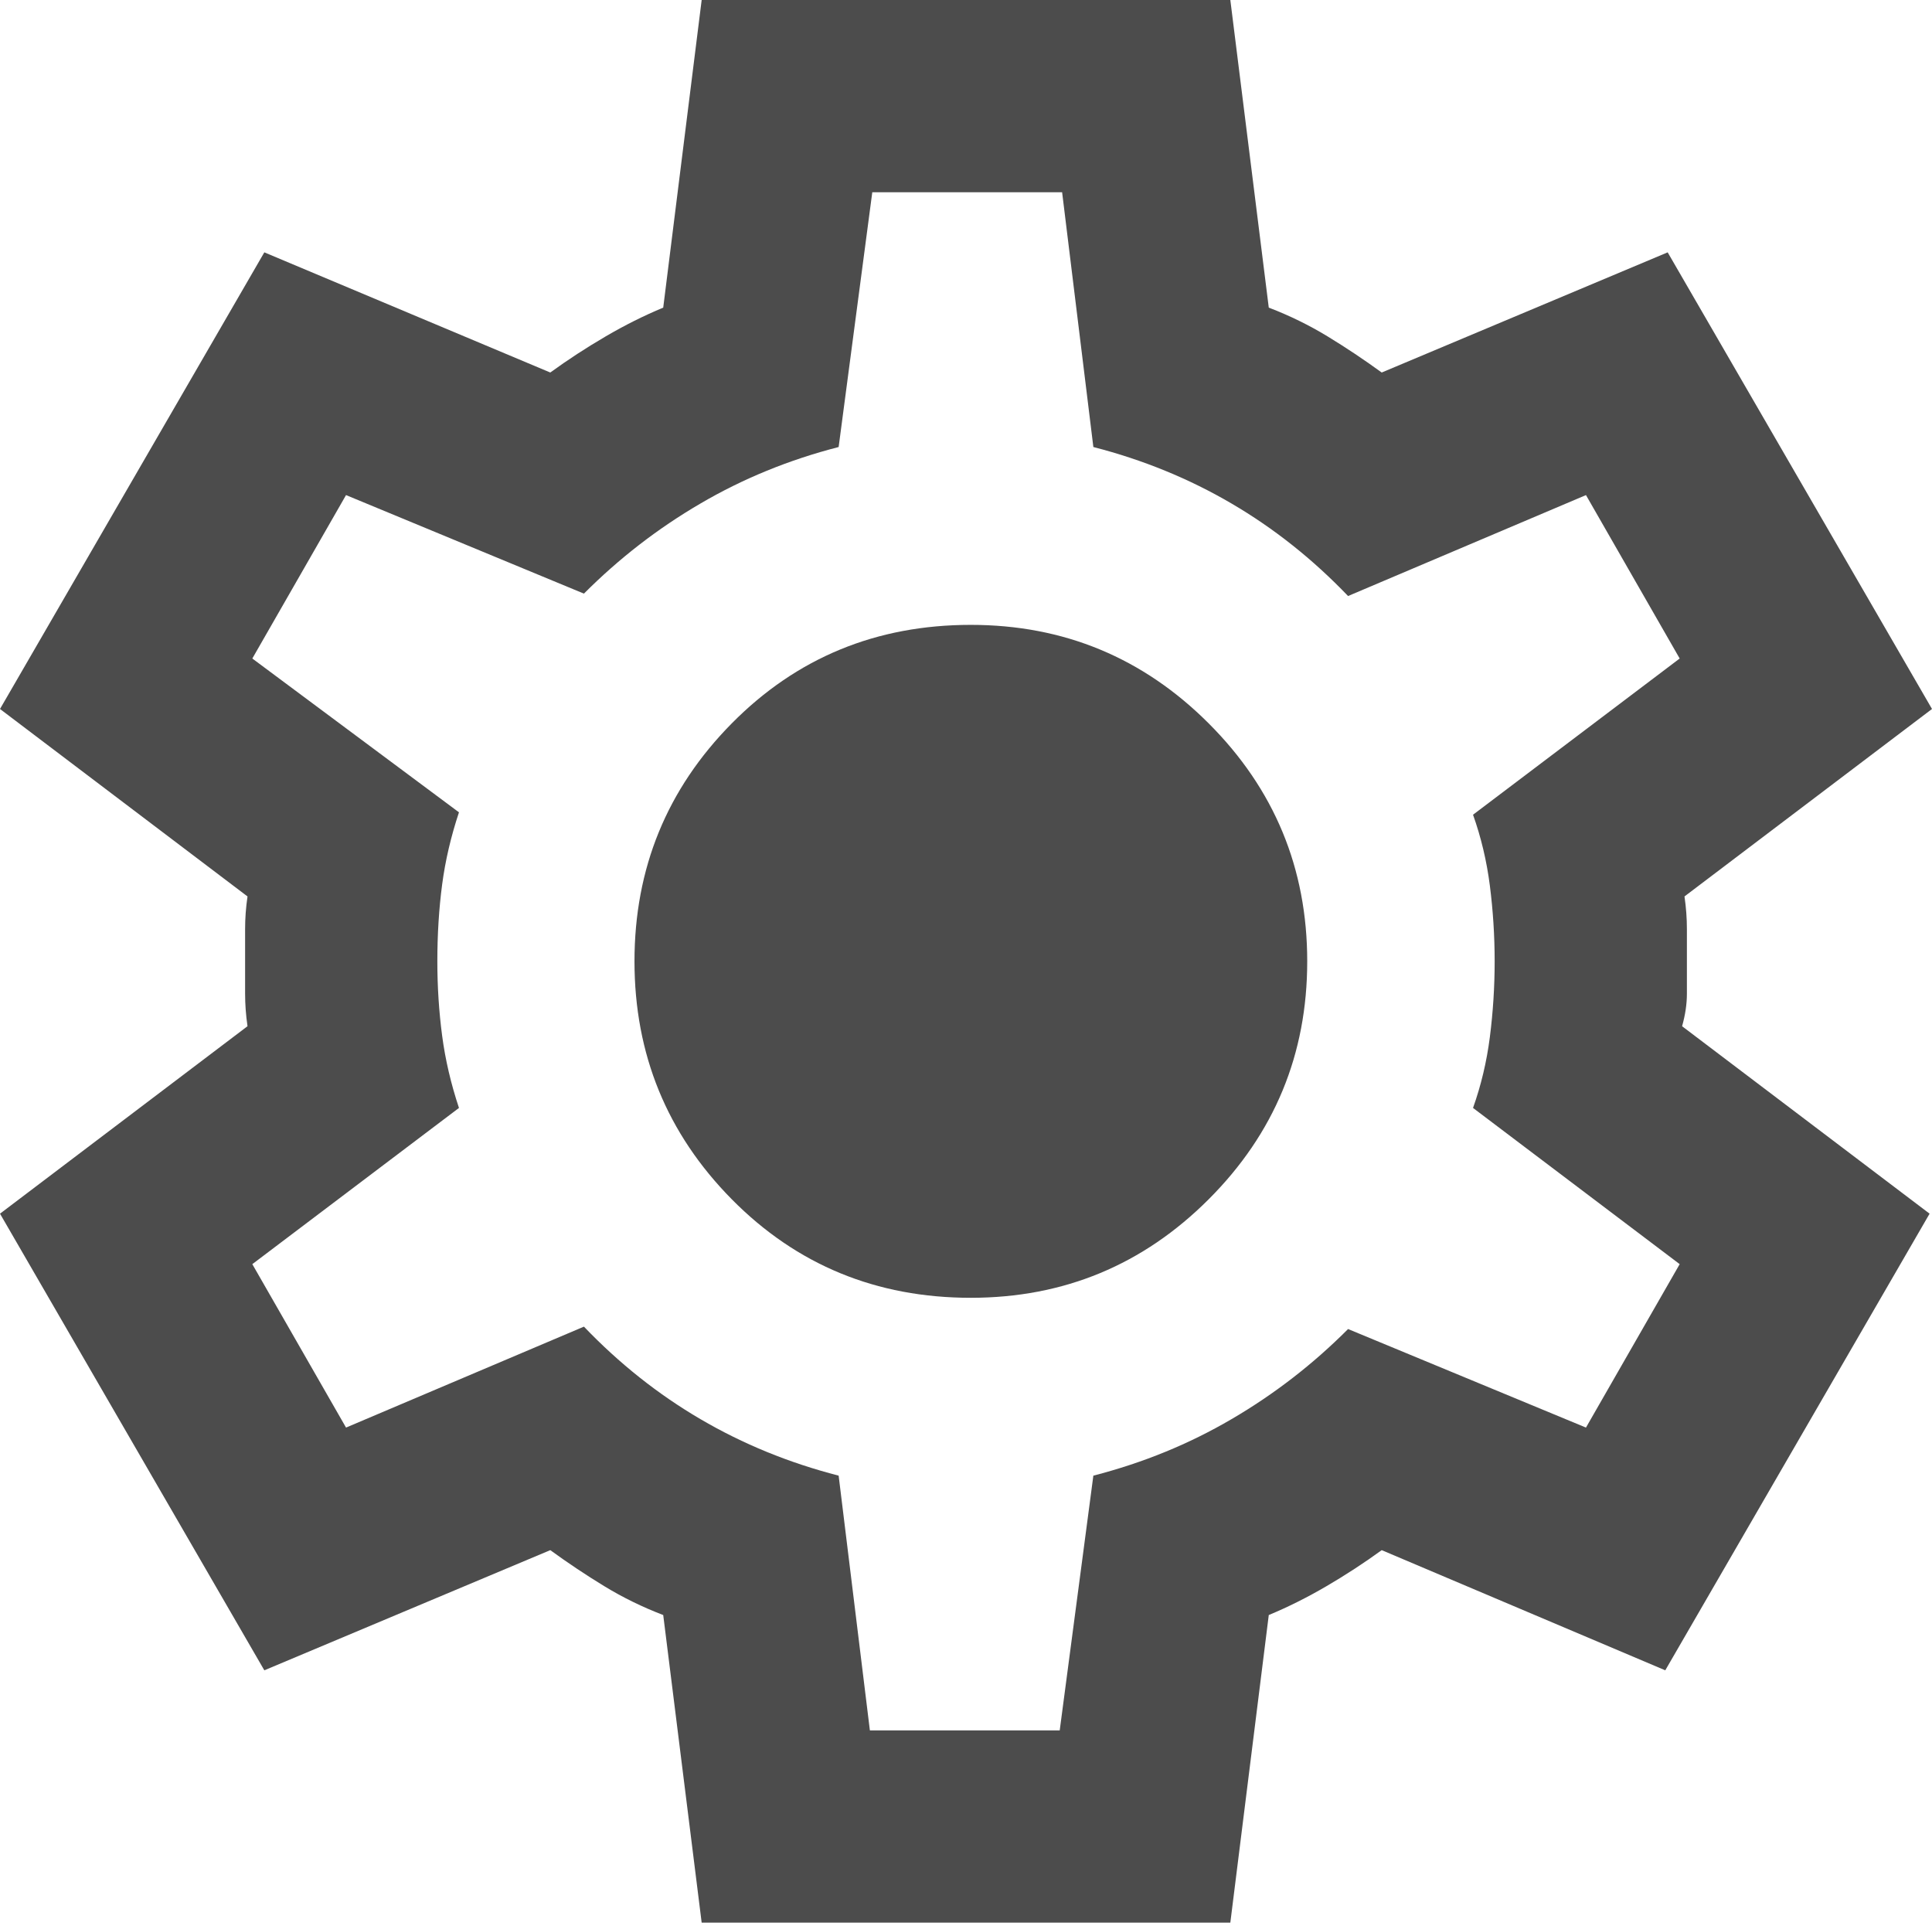
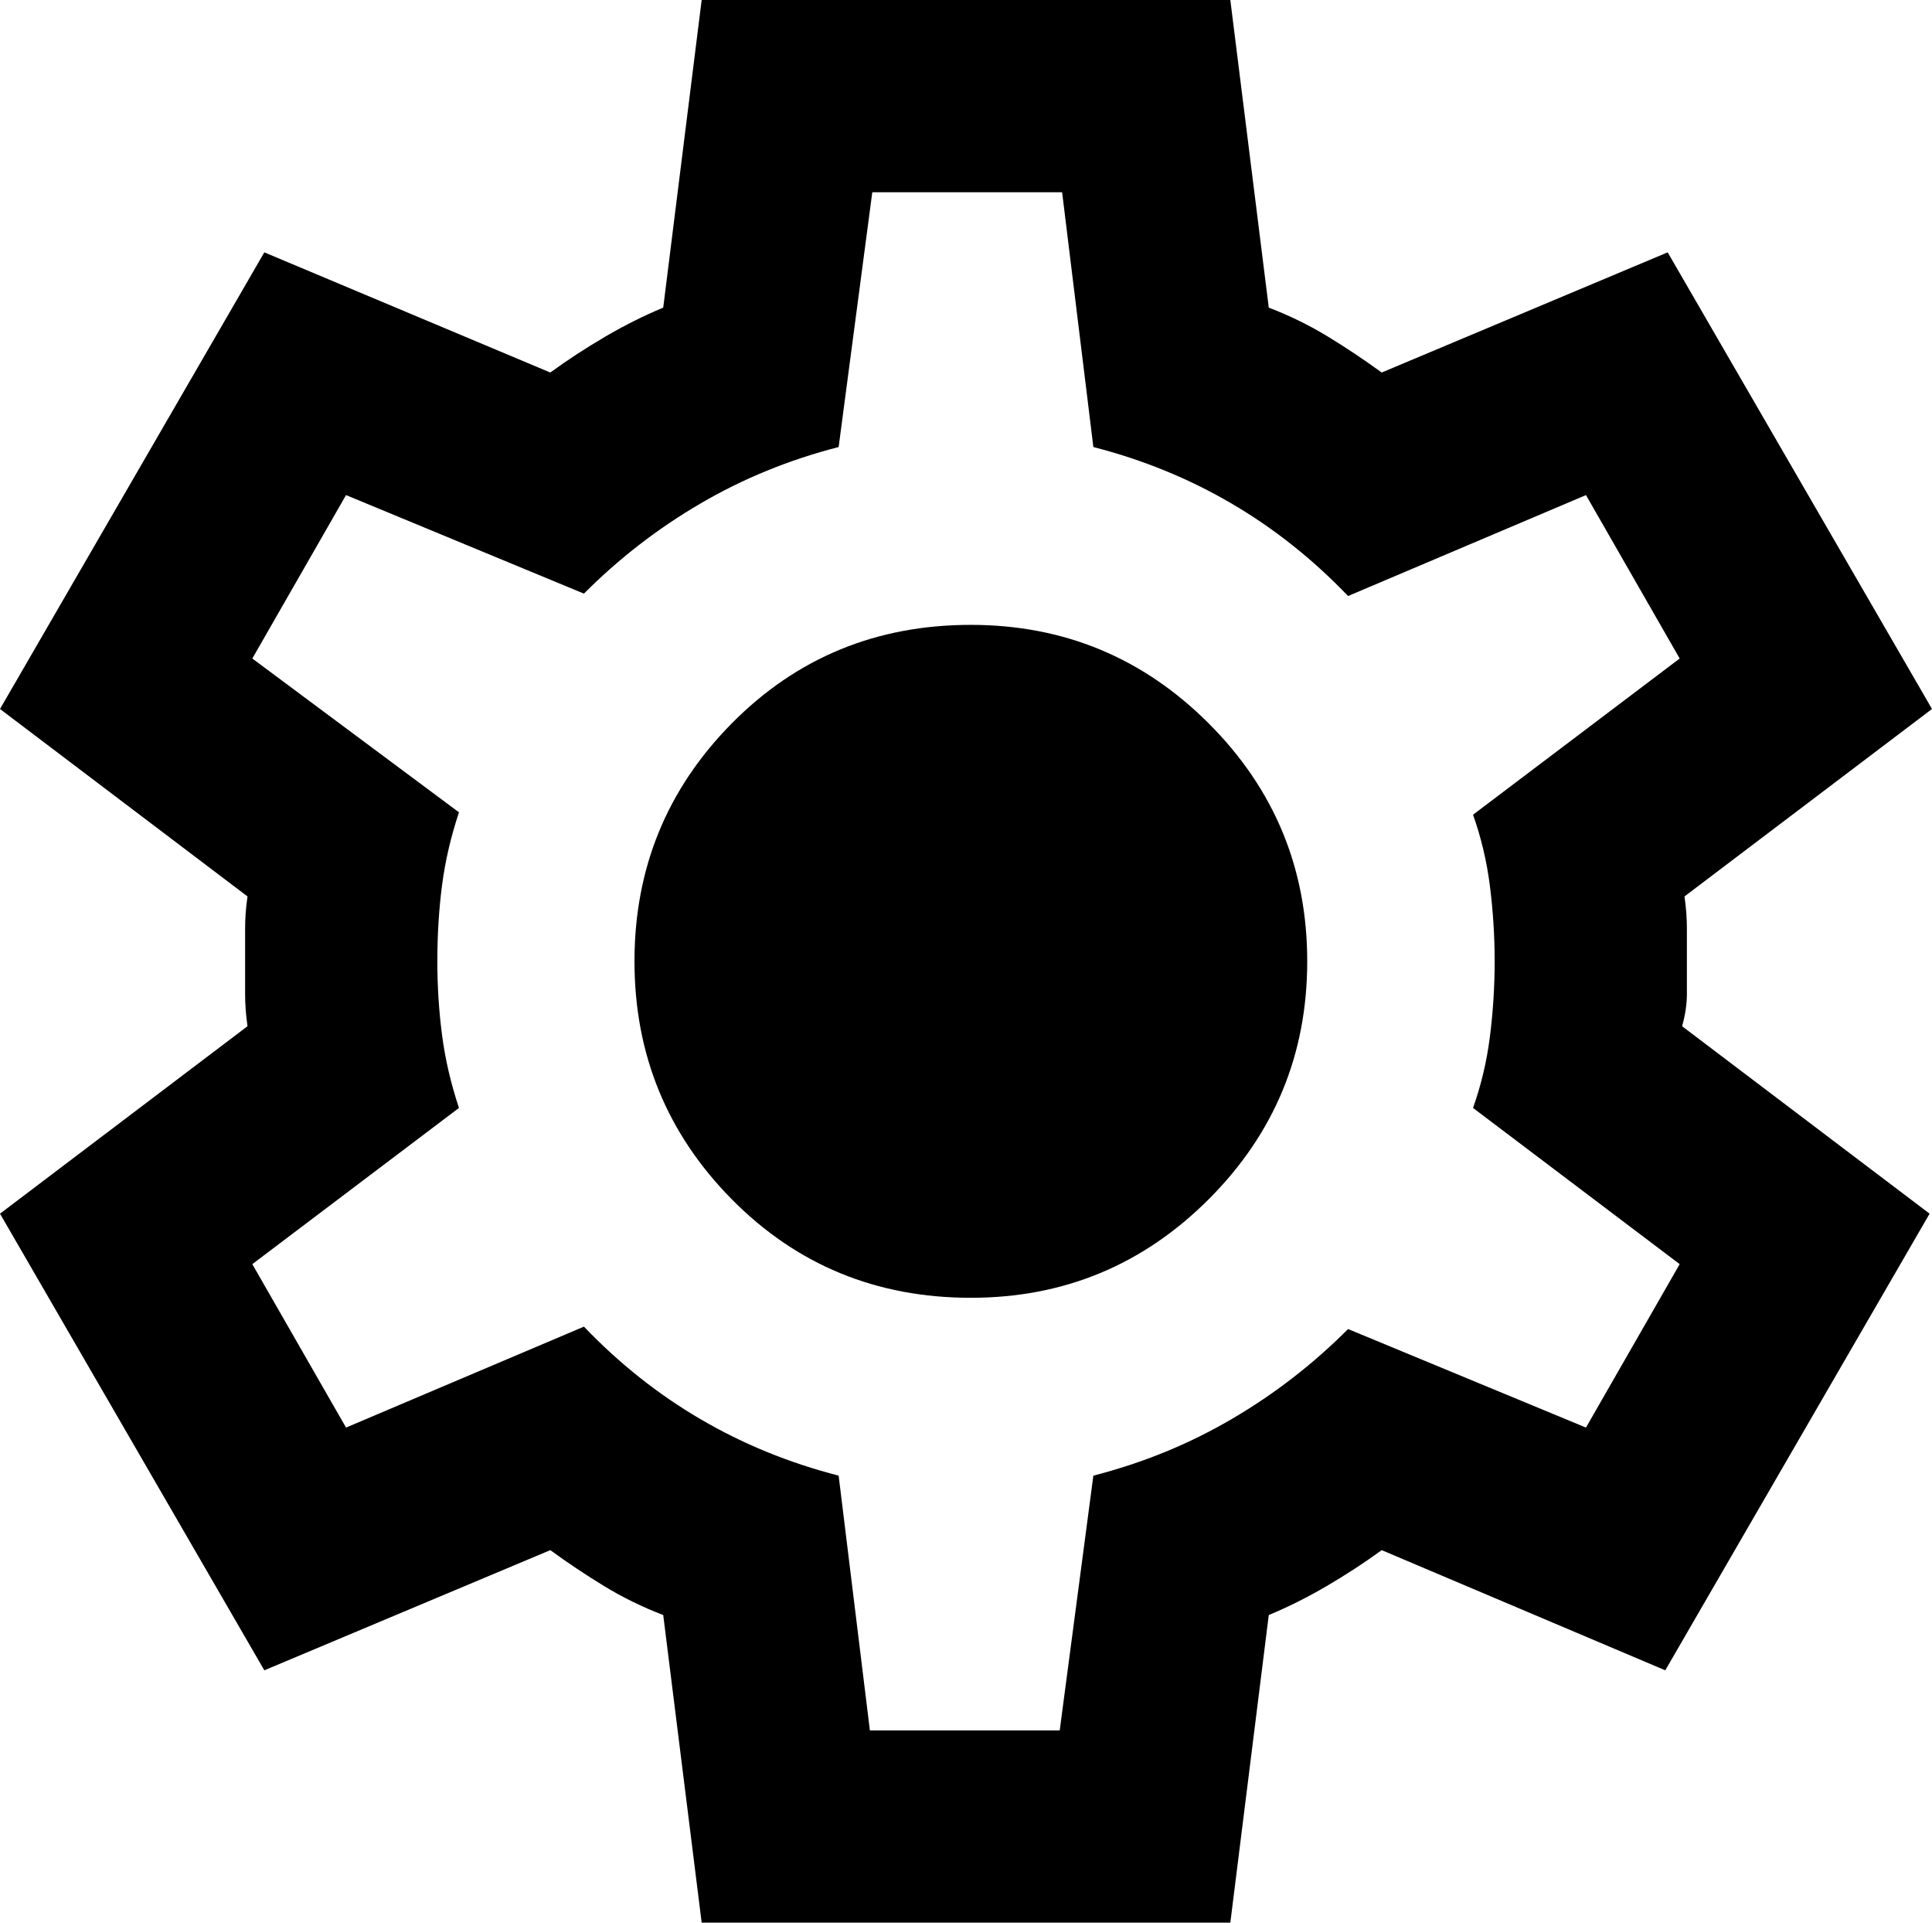
<svg xmlns="http://www.w3.org/2000/svg" viewBox="0 0 20.1 20" fill="none" x="0" y="0">
-   <path id="Icon_6" d="M7.3,20l-0.4,-3.2c-0.217,-0.083 -0.421,-0.183 -0.613,-0.3c-0.192,-0.117 -0.379,-0.242 -0.562,-0.375l-2.975,1.25l-2.75,-4.75l2.575,-1.95c-0.017,-0.117 -0.025,-0.229 -0.025,-0.338c0,-0.108 0,-0.22 0,-0.337c0,-0.117 0,-0.229 0,-0.337c0,-0.109 0.008,-0.221 0.025,-0.338l-2.575,-1.95l2.75,-4.75l2.975,1.25c0.183,-0.133 0.375,-0.258 0.575,-0.375c0.2,-0.117 0.4,-0.217 0.6,-0.3l0.4,-3.2h5.5l0.4,3.2c0.217,0.083 0.421,0.183 0.613,0.3c0.192,0.117 0.379,0.242 0.562,0.375l2.975,-1.25l2.75,4.75l-2.575,1.95c0.017,0.117 0.025,0.229 0.025,0.338c0,0.108 0,0.22 0,0.337c0,0.117 0,0.229 0,0.337c0,0.109 -0.017,0.221 -0.05,0.338l2.575,1.95l-2.75,4.75l-2.95,-1.25c-0.183,0.133 -0.375,0.258 -0.575,0.375c-0.2,0.117 -0.4,0.217 -0.6,0.3l-0.4,3.2zM9.05,18h1.975l0.35,-2.65c0.517,-0.133 0.996,-0.329 1.438,-0.588c0.442,-0.258 0.846,-0.57 1.212,-0.937l2.475,1.025l0.975,-1.7l-2.15,-1.625c0.083,-0.233 0.142,-0.479 0.175,-0.737c0.033,-0.259 0.05,-0.521 0.05,-0.788c0,-0.267 -0.017,-0.529 -0.05,-0.788c-0.033,-0.258 -0.092,-0.504 -0.175,-0.737l2.15,-1.625l-0.975,-1.7l-2.475,1.05c-0.367,-0.383 -0.771,-0.704 -1.212,-0.962c-0.442,-0.259 -0.921,-0.455 -1.438,-0.588l-0.325,-2.65h-1.975l-0.35,2.65c-0.517,0.133 -0.996,0.329 -1.438,0.588c-0.442,0.258 -0.846,0.57 -1.212,0.937l-2.475,-1.025l-0.975,1.7l2.15,1.6c-0.083,0.25 -0.142,0.5 -0.175,0.75c-0.033,0.25 -0.05,0.517 -0.05,0.8c0,0.267 0.017,0.525 0.05,0.775c0.033,0.25 0.092,0.5 0.175,0.75l-2.15,1.625l0.975,1.7l2.475,-1.05c0.367,0.383 0.771,0.704 1.212,0.962c0.442,0.259 0.921,0.455 1.438,0.588zM10.1,13.5c0.967,0 1.792,-0.342 2.475,-1.025c0.683,-0.683 1.025,-1.508 1.025,-2.475c0,-0.967 -0.342,-1.792 -1.025,-2.475c-0.683,-0.683 -1.508,-1.025 -2.475,-1.025c-0.983,0 -1.812,0.342 -2.487,1.025c-0.675,0.683 -1.012,1.508 -1.012,2.475c0,0.967 0.338,1.792 1.012,2.475c0.675,0.683 1.504,1.025 2.487,1.025z" fill="currentColor" fill-opacity="0.7" />
+   <path id="Icon_6" d="M7.3,20l-0.4,-3.2c-0.217,-0.083 -0.421,-0.183 -0.613,-0.3c-0.192,-0.117 -0.379,-0.242 -0.562,-0.375l-2.975,1.25l-2.75,-4.75l2.575,-1.95c-0.017,-0.117 -0.025,-0.229 -0.025,-0.338c0,-0.108 0,-0.22 0,-0.337c0,-0.117 0,-0.229 0,-0.337c0,-0.109 0.008,-0.221 0.025,-0.338l-2.575,-1.95l2.75,-4.75l2.975,1.25c0.183,-0.133 0.375,-0.258 0.575,-0.375c0.2,-0.117 0.4,-0.217 0.6,-0.3l0.4,-3.2h5.5l0.4,3.2c0.217,0.083 0.421,0.183 0.613,0.3c0.192,0.117 0.379,0.242 0.562,0.375l2.975,-1.25l2.75,4.75l-2.575,1.95c0.017,0.117 0.025,0.229 0.025,0.338c0,0.108 0,0.22 0,0.337c0,0.117 0,0.229 0,0.337c0,0.109 -0.017,0.221 -0.05,0.338l2.575,1.95l-2.75,4.75l-2.95,-1.25c-0.183,0.133 -0.375,0.258 -0.575,0.375c-0.2,0.117 -0.4,0.217 -0.6,0.3l-0.4,3.2zM9.05,18h1.975l0.35,-2.65c0.517,-0.133 0.996,-0.329 1.438,-0.588c0.442,-0.258 0.846,-0.57 1.212,-0.937l2.475,1.025l0.975,-1.7l-2.15,-1.625c0.083,-0.233 0.142,-0.479 0.175,-0.737c0.033,-0.259 0.05,-0.521 0.05,-0.788c0,-0.267 -0.017,-0.529 -0.05,-0.788c-0.033,-0.258 -0.092,-0.504 -0.175,-0.737l2.15,-1.625l-0.975,-1.7l-2.475,1.05c-0.367,-0.383 -0.771,-0.704 -1.212,-0.962c-0.442,-0.259 -0.921,-0.455 -1.438,-0.588l-0.325,-2.65h-1.975l-0.35,2.65c-0.517,0.133 -0.996,0.329 -1.438,0.588c-0.442,0.258 -0.846,0.57 -1.212,0.937l-2.475,-1.025l-0.975,1.7l2.15,1.6c-0.083,0.25 -0.142,0.5 -0.175,0.75c-0.033,0.25 -0.05,0.517 -0.05,0.8c0,0.267 0.017,0.525 0.05,0.775c0.033,0.25 0.092,0.5 0.175,0.75l-2.15,1.625l0.975,1.7l2.475,-1.05c0.367,0.383 0.771,0.704 1.212,0.962c0.442,0.259 0.921,0.455 1.438,0.588zM10.1,13.5c0.967,0 1.792,-0.342 2.475,-1.025c0.683,-0.683 1.025,-1.508 1.025,-2.475c0,-0.967 -0.342,-1.792 -1.025,-2.475c-0.683,-0.683 -1.508,-1.025 -2.475,-1.025c-0.983,0 -1.812,0.342 -2.487,1.025c-0.675,0.683 -1.012,1.508 -1.012,2.475c0,0.967 0.338,1.792 1.012,2.475c0.675,0.683 1.504,1.025 2.487,1.025z" fill="currentColor" />
</svg>
